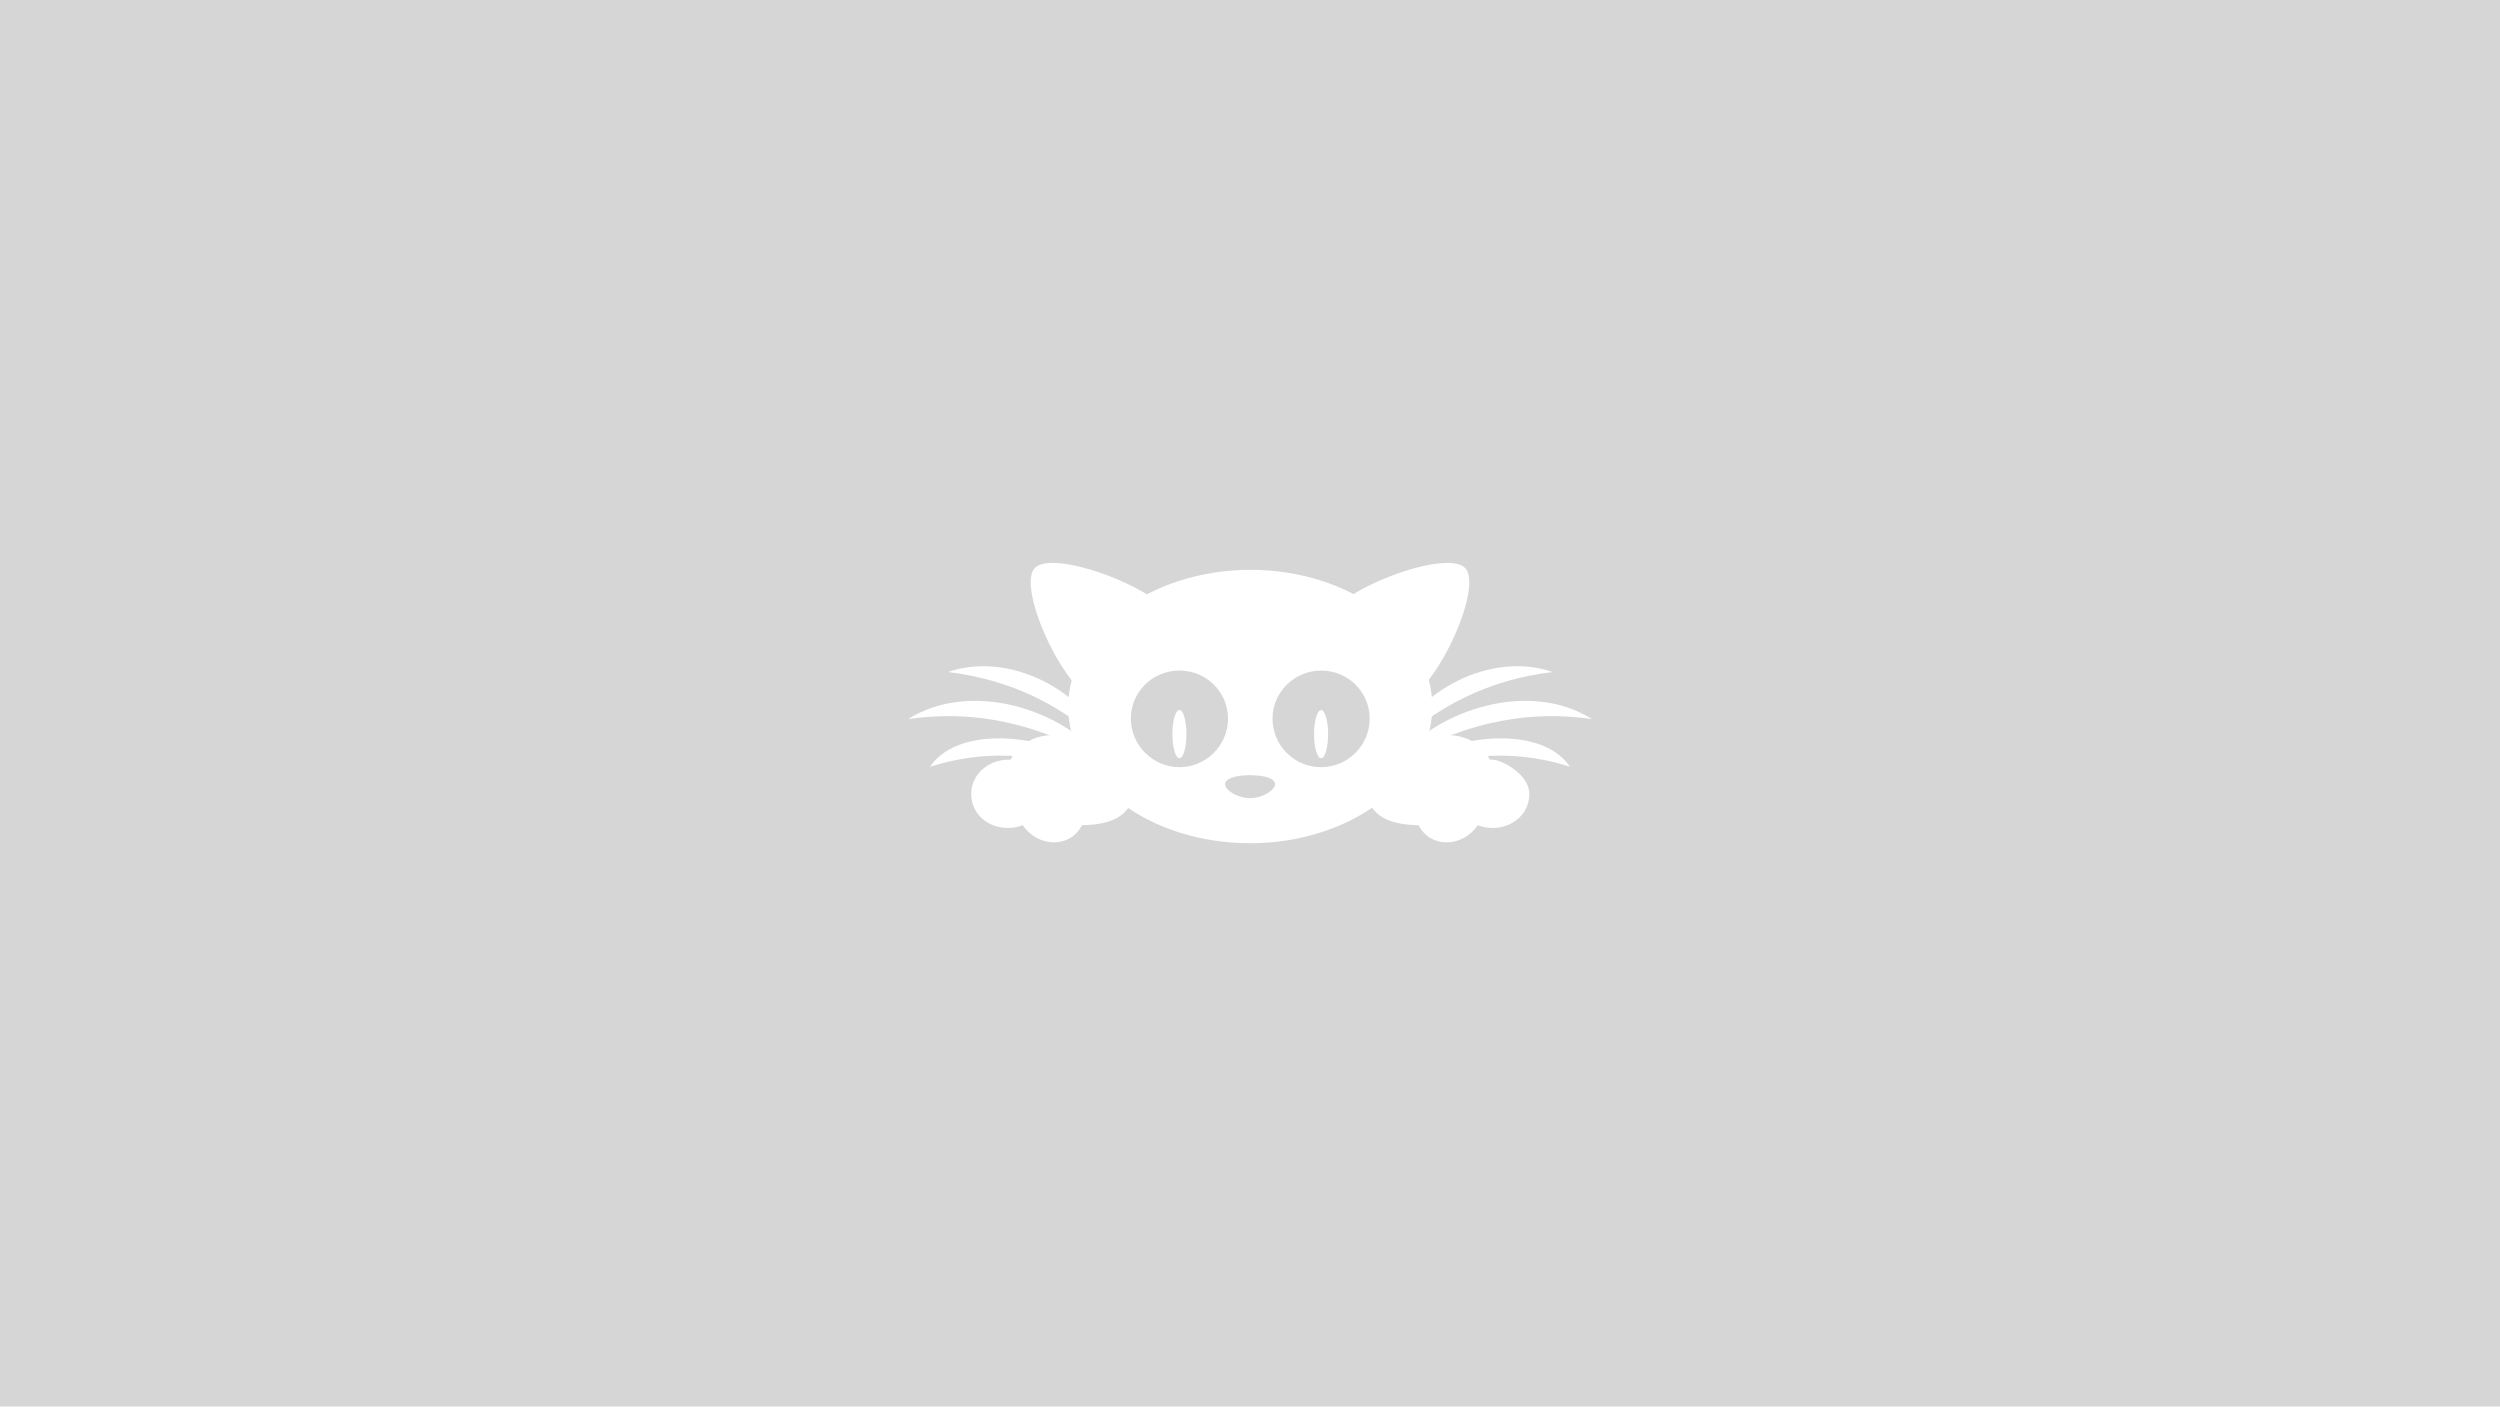
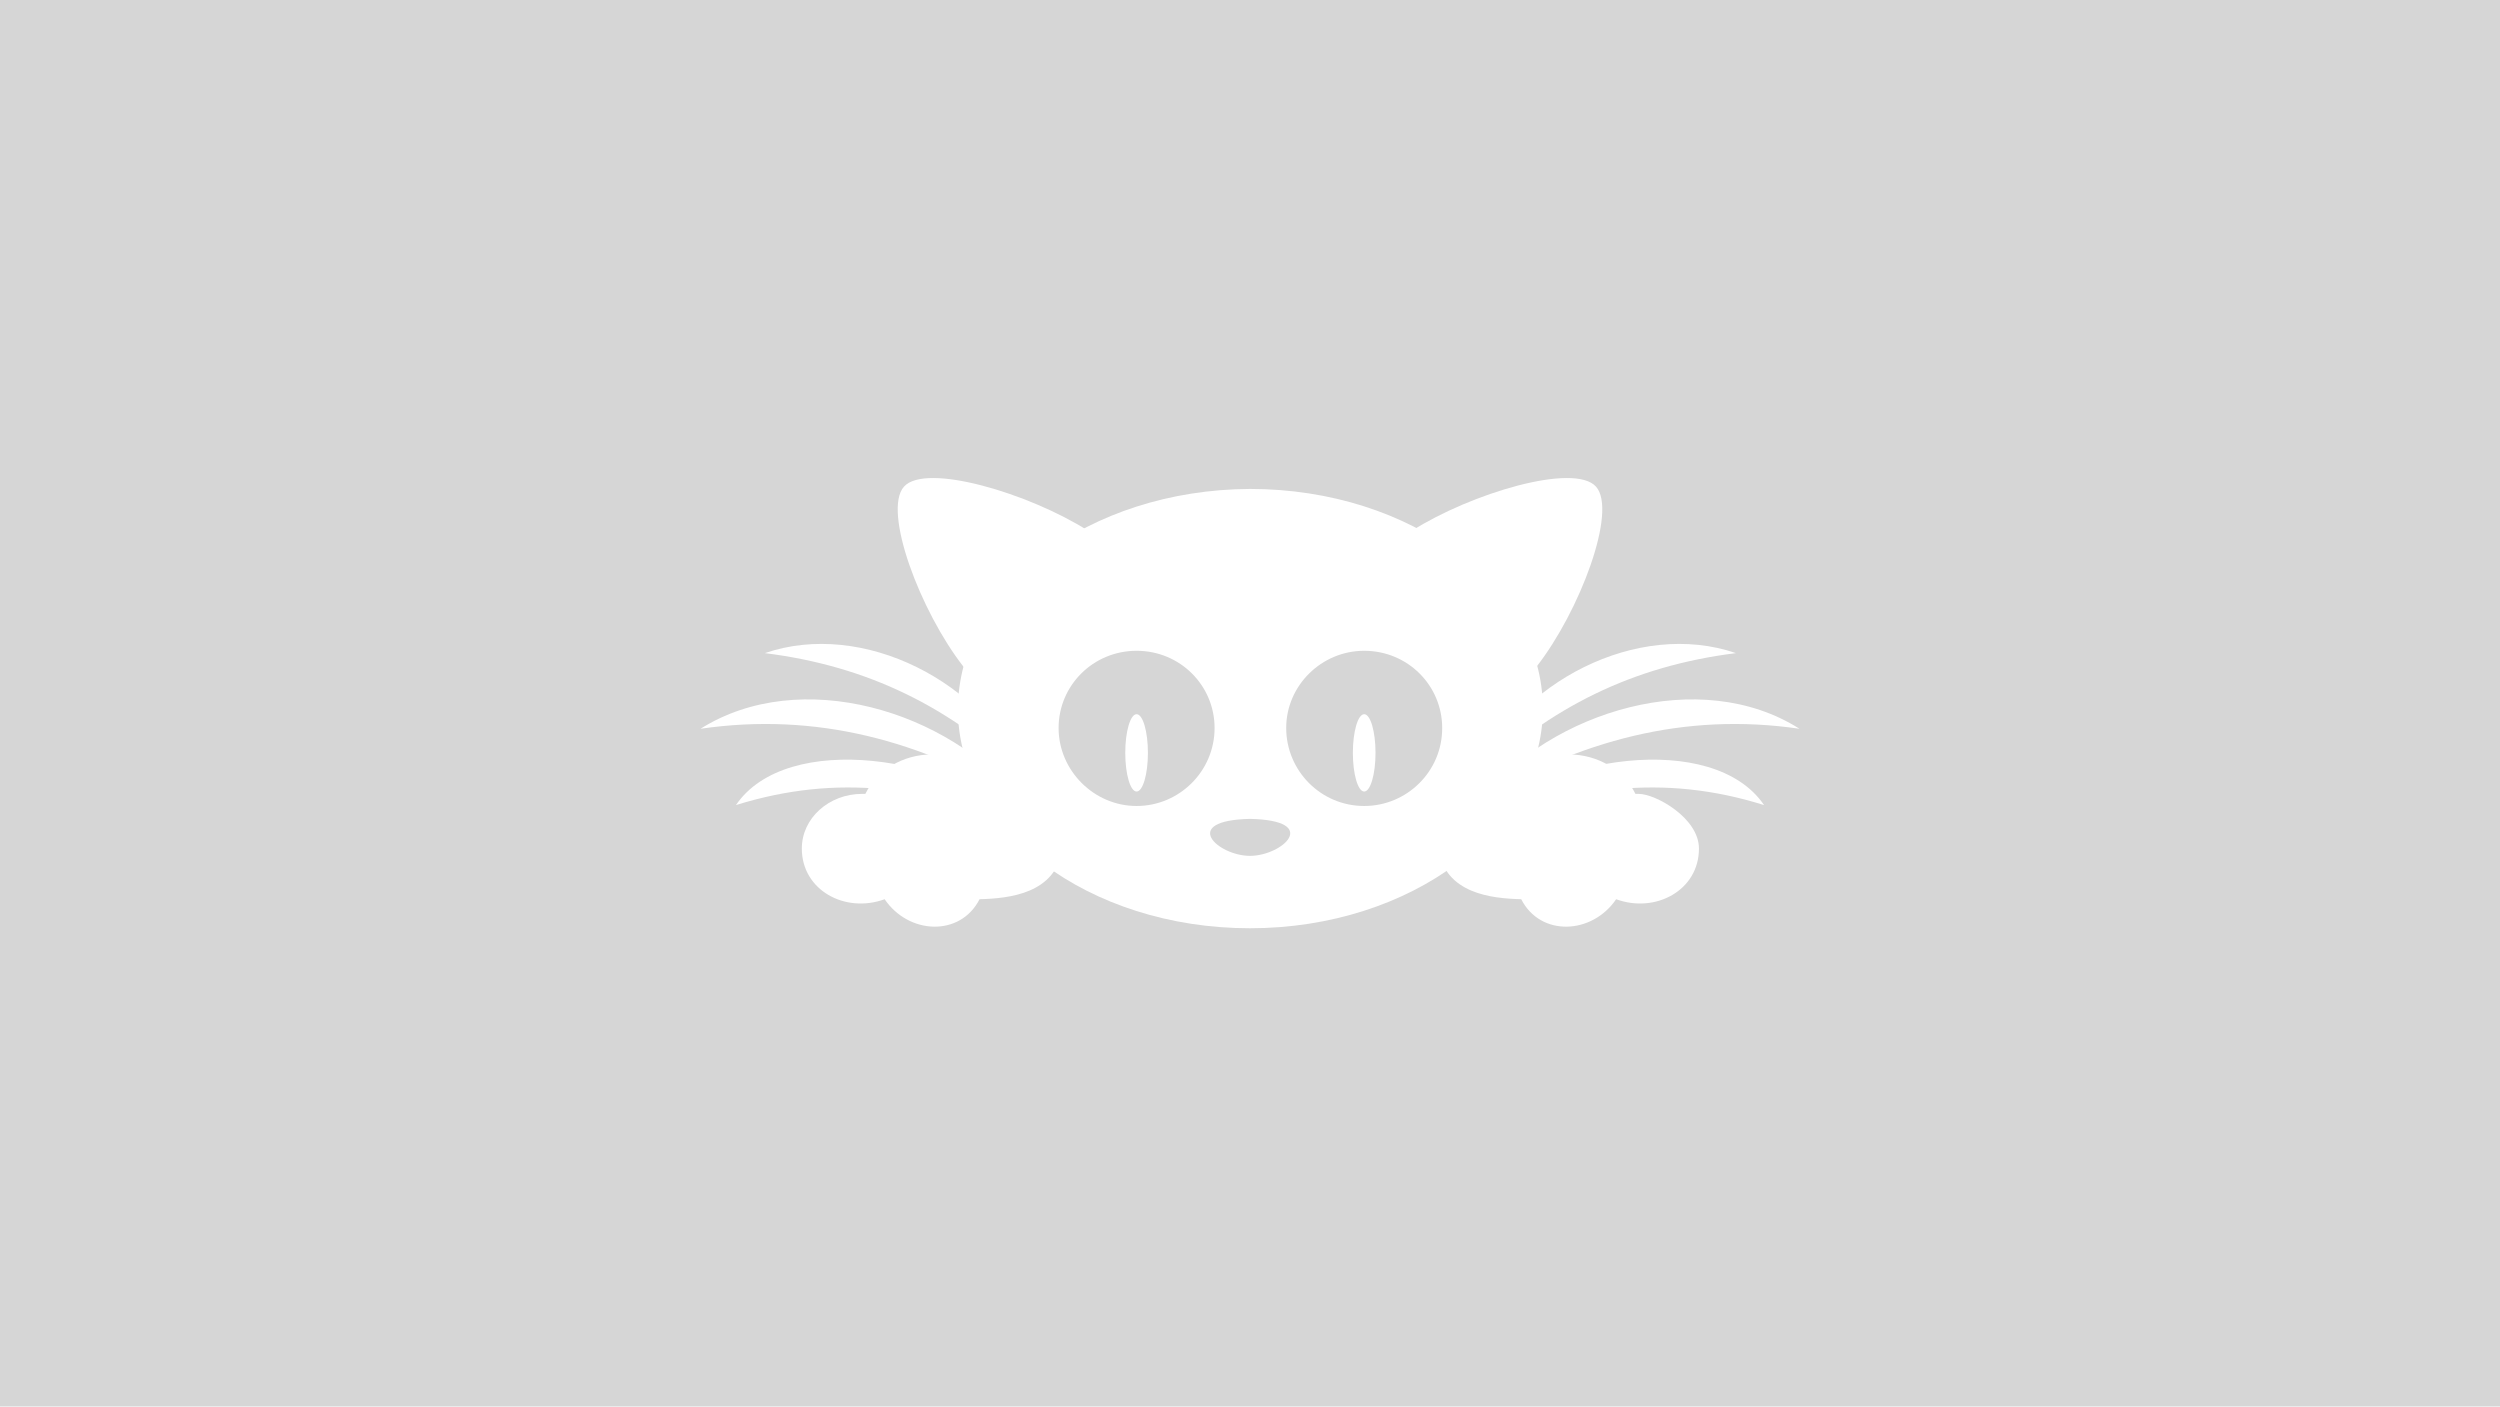
<svg xmlns="http://www.w3.org/2000/svg" version="1.1" id="Layer_1" x="0px" y="0px" width="1920px" height="1080px" viewBox="0 0 1920 1080" style="enable-background:new 0 0 1920 1080;" xml:space="preserve">
  <style type="text/css">
	.st0{fill:#D6D6D6;}
	.st1{fill-rule:evenodd;clip-rule:evenodd;fill:#FFFFFF;}
</style>
  <g>
    <rect class="st0" width="1920" height="1080" />
  </g>
-   <path class="st1" d="M882.7,457.6c-28.5-18.1-77.7-32.7-88.1-21.2c-10.4,11.5,7.7,59.6,28.5,86.2  C845.4,550.7,913.5,477.2,882.7,457.6z" />
-   <path class="st1" d="M1037.3,457.6c28.5-18.1,77.7-32.7,88.1-21.2c10.4,11.5-7.7,59.6-28.5,86.2  C1074.2,550.7,1006.5,477.2,1037.3,457.6z" />
-   <ellipse class="st1" cx="1014.6" cy="563.8" rx="5.4" ry="18.5" />
-   <ellipse class="st1" cx="905.8" cy="563.8" rx="5.4" ry="18.5" />
-   <path class="st1" d="M960,437.6C883.1,438,820.4,484.9,820.4,543c0,57.7,62.7,104.6,139.6,104.6s140-47.3,140-105  S1037.3,437.6,960,437.6z M905.8,589.2c-20.4,0-37.3-16.9-37.3-37.3c0-20.4,16.5-36.9,37.3-36.9c20.8,0,37.3,16.5,37.3,36.9  C943.1,572.6,926.2,589.2,905.8,589.2z M960,613c-15.4,0-33.8-16.9,0-17.7C994.2,596.1,975.4,613,960,613z M1014.6,589.2  c-20.8,0-37.3-16.9-37.3-37.3c0-20.4,16.9-36.9,37.3-36.9c20.8,0,37.3,16.5,37.3,36.9C1051.9,572.6,1035,589.2,1014.6,589.2z" />
-   <path class="st1" d="M808.1,564.6c-14.2,0-26.5,7.7-31.9,18.8c-0.4,0-1.2,0-1.5,0c-15.8,0-28.8,11.5-28.8,26.2  c0,20,20.8,31.2,39.6,24.2c11.5,16.9,36.2,18.1,45.4,0c14.2-0.4,36.5-2.7,39.6-24.2c1.9-14.2-12.7-26.2-28.8-26.2  c-0.4,0-1.2,0-1.5,0C834.6,572.6,822.3,564.6,808.1,564.6L808.1,564.6z M1112.3,564.6c14.2,0,26.5,7.7,31.9,18.8c0.4,0-6.5,0,1.5,0  s28.8,11.5,28.8,26.2c0,20-20.8,31.2-39.6,24.2c-11.5,16.9-36.2,18.1-45.4,0c-14.2-0.4-36.5-2.7-39.6-24.2  c-1.9-14.2,20.4-26.2,28.8-26.2c8.1,0,1.2,0,1.5,0C1085.8,572.6,1098.1,564.6,1112.3,564.6z" />
  <g>
+     <path class="st1" d="M835.8,407.7c-45.7-29-124.8-52.5-141.5-34c-16.7,18.5,12.4,95.8,45.7,138.4   C775.9,557.2,885.2,439.2,835.8,407.7z" />
+     <path class="st1" d="M1084.2,407.7c45.7-29,124.8-52.5,141.5-34c16.7,18.5-12.4,95.8-45.7,138.4   C1143.5,557.2,1034.8,439.2,1084.2,407.7z" />
+     <ellipse class="st1" cx="1047.7" cy="578.2" rx="8.7" ry="29.7" />
+     <ellipse class="st1" cx="872.9" cy="578.2" rx="8.7" ry="29.7" />
+     <path class="st1" d="M960,375.5c-123.6,0.6-224.3,76-224.3,169.3c0,92.7,100.7,168.1,224.3,168.1s224.9-76,224.9-168.7   S1084.2,375.5,960,375.5z M872.9,619c-32.7,0-59.9-27.2-59.9-59.9c0-32.7,26.6-59.3,59.9-59.3c33.4,0,59.9,26.6,59.9,59.3   C932.8,592.4,905.6,619,872.9,619z M960,657.3c-24.7,0-54.4-27.2,0-28.4C1015,630.1,984.7,657.3,960,657.3z M1047.7,619   c-33.4,0-59.9-27.2-59.9-59.9c0-32.7,27.2-59.3,59.9-59.3c33.4,0,59.9,26.6,59.9,59.3C1107.7,592.4,1080.5,619,1047.7,619z" />
+     <path class="st1" d="M715.9,579.4c-22.9,0-42.6,12.4-51.3,30.3c-0.6,0-1.9,0-2.5,0c-25.3,0-46.3,18.5-46.3,42   c0,32.1,33.4,50,63.6,38.9c18.5,27.2,58.1,29,72.9,0c22.9-0.6,58.7-4.3,63.6-38.9c3.1-22.9-20.4-42-46.3-42c-0.6,0-1.9,0-2.5,0   C758.6,592.4,738.8,579.4,715.9,579.4L715.9,579.4z M1204.7,579.4c22.9,0,42.6,12.4,51.3,30.3c0.6,0-10.5,0,2.5,0   s46.3,18.5,46.3,42c0,32.1-33.4,50-63.6,38.9c-18.5,27.2-58.1,29-72.9,0c-22.9-0.6-58.7-4.3-63.6-38.9c-3.1-22.9,32.7-42,46.3-42   c13,0,1.9,0,2.5,0C1162,592.4,1181.8,579.4,1204.7,579.4z" />
    <g>
-       <path class="st1" d="M1069.6,586.5c35-43.1,105.8-64.2,153.1-34.2C1167.7,544.2,1117.3,558,1069.6,586.5z" />
-       <path class="st1" d="M1067.7,576.1c19.6-46.2,77.7-76.2,124.6-60C1143.1,522.2,1103.5,541.9,1067.7,576.1z" />
-       <path class="st1" d="M1066.5,598.8c35.4-33.8,115-45.8,139.2-10C1156.9,573.4,1114.2,580.3,1066.5,598.8z" />
-     </g>
-     <g>
-       <path class="st1" d="M850.4,586.5c-34.6-43.1-105.4-64.2-153.1-34.2C752.7,544.2,803.1,558,850.4,586.5z" />
-       <path class="st1" d="M852.7,576.1c-19.6-46.2-77.7-76.2-124.6-60C777.3,522.2,816.9,541.9,852.7,576.1z" />
-       <path class="st1" d="M853.5,598.8c-35.4-33.8-115-45.8-139.2-10C763.5,573.4,805.8,580.3,853.5,598.8z" />
+       <g>
+         <path class="st1" d="M1136.1,614.7c56.2-69.2,169.9-103.2,245.9-55C1293.6,546.7,1212.7,568.9,1136.1,614.7z" />
+         <path class="st1" d="M1133,598c31.5-74.1,124.8-122.3,200.2-96.4C1254.1,511.5,1190.5,543,1133,598z" />
+         <path class="st1" d="M1131.1,634.4c56.8-54.4,184.7-73.5,223.7-16.1C1276.3,593.7,1207.8,604.8,1131.1,634.4z" />
+       </g>
+       <g>
+         <path class="st1" d="M783.9,614.7c-55.6-69.2-169.3-103.2-245.9-55C627,546.7,707.9,568.9,783.9,614.7z" />
+         <path class="st1" d="M787.6,598c-31.5-74.1-124.8-122.3-200.2-96.4C666.5,511.5,730.2,543,787.6,598z" />
+         <path class="st1" d="M788.9,634.4c-56.8-54.4-184.7-73.5-223.7-16.1C644.3,593.7,712.2,604.8,788.9,634.4z" />
+       </g>
    </g>
  </g>
</svg>
